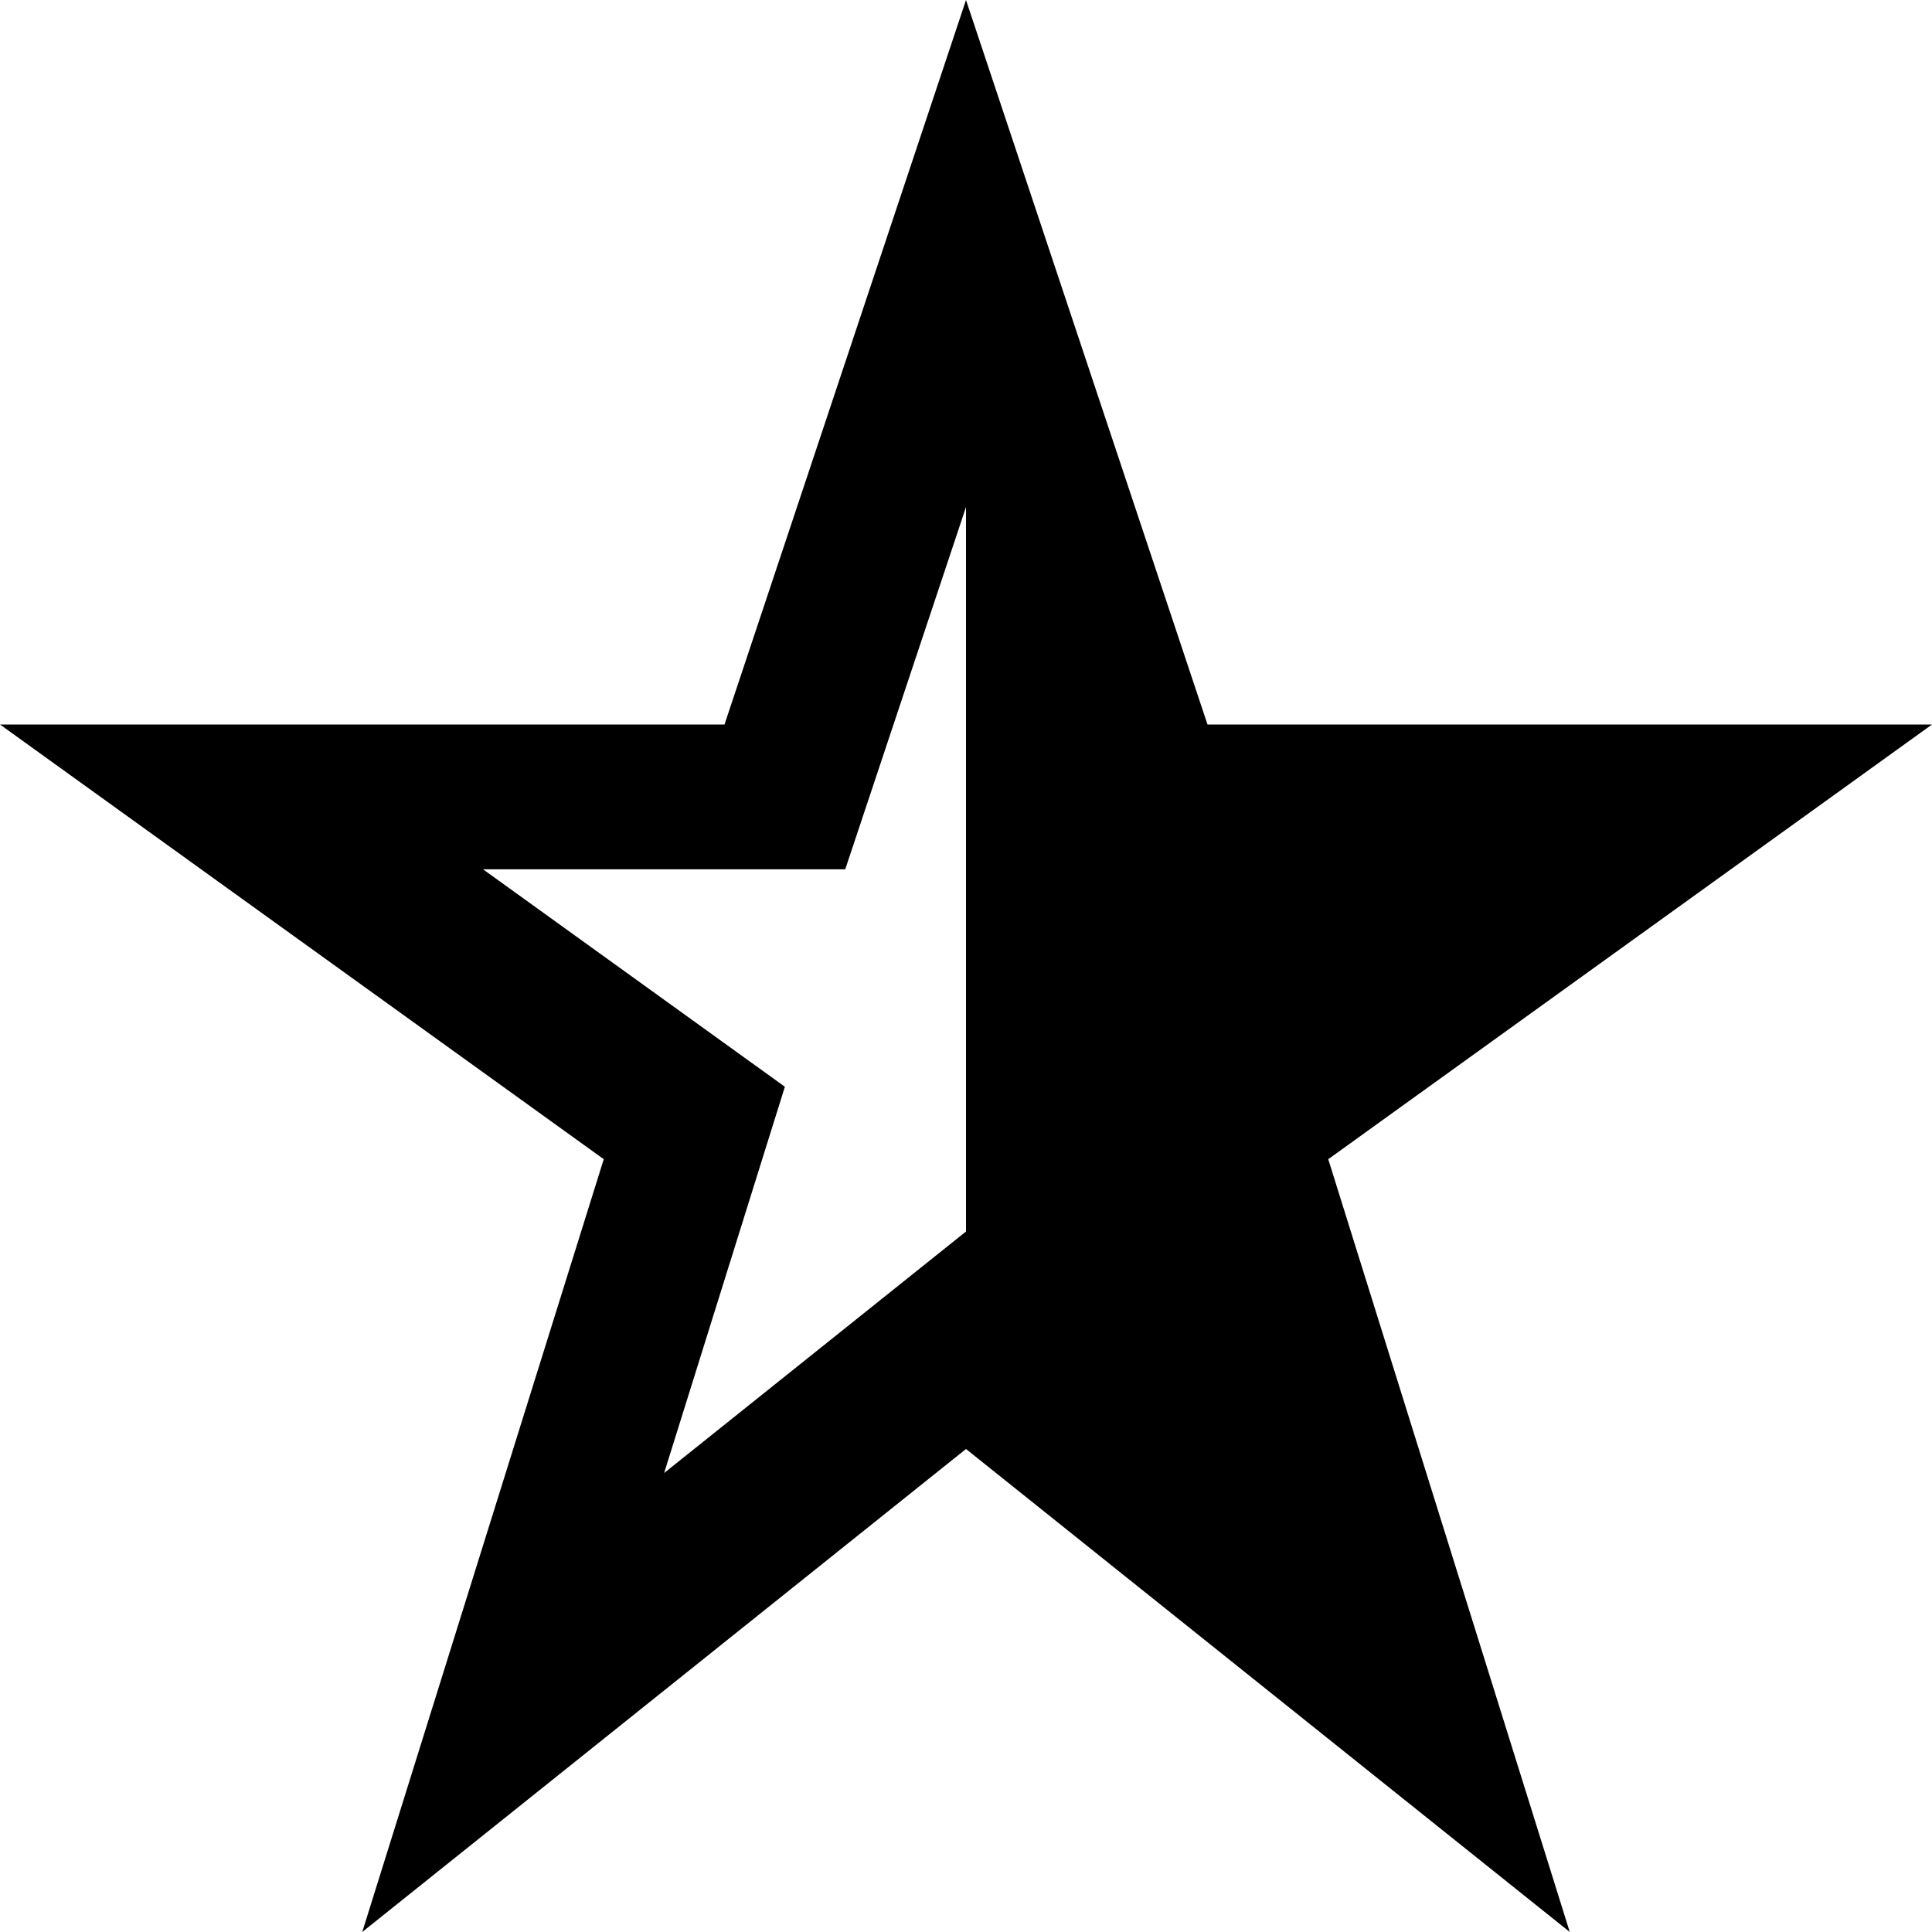
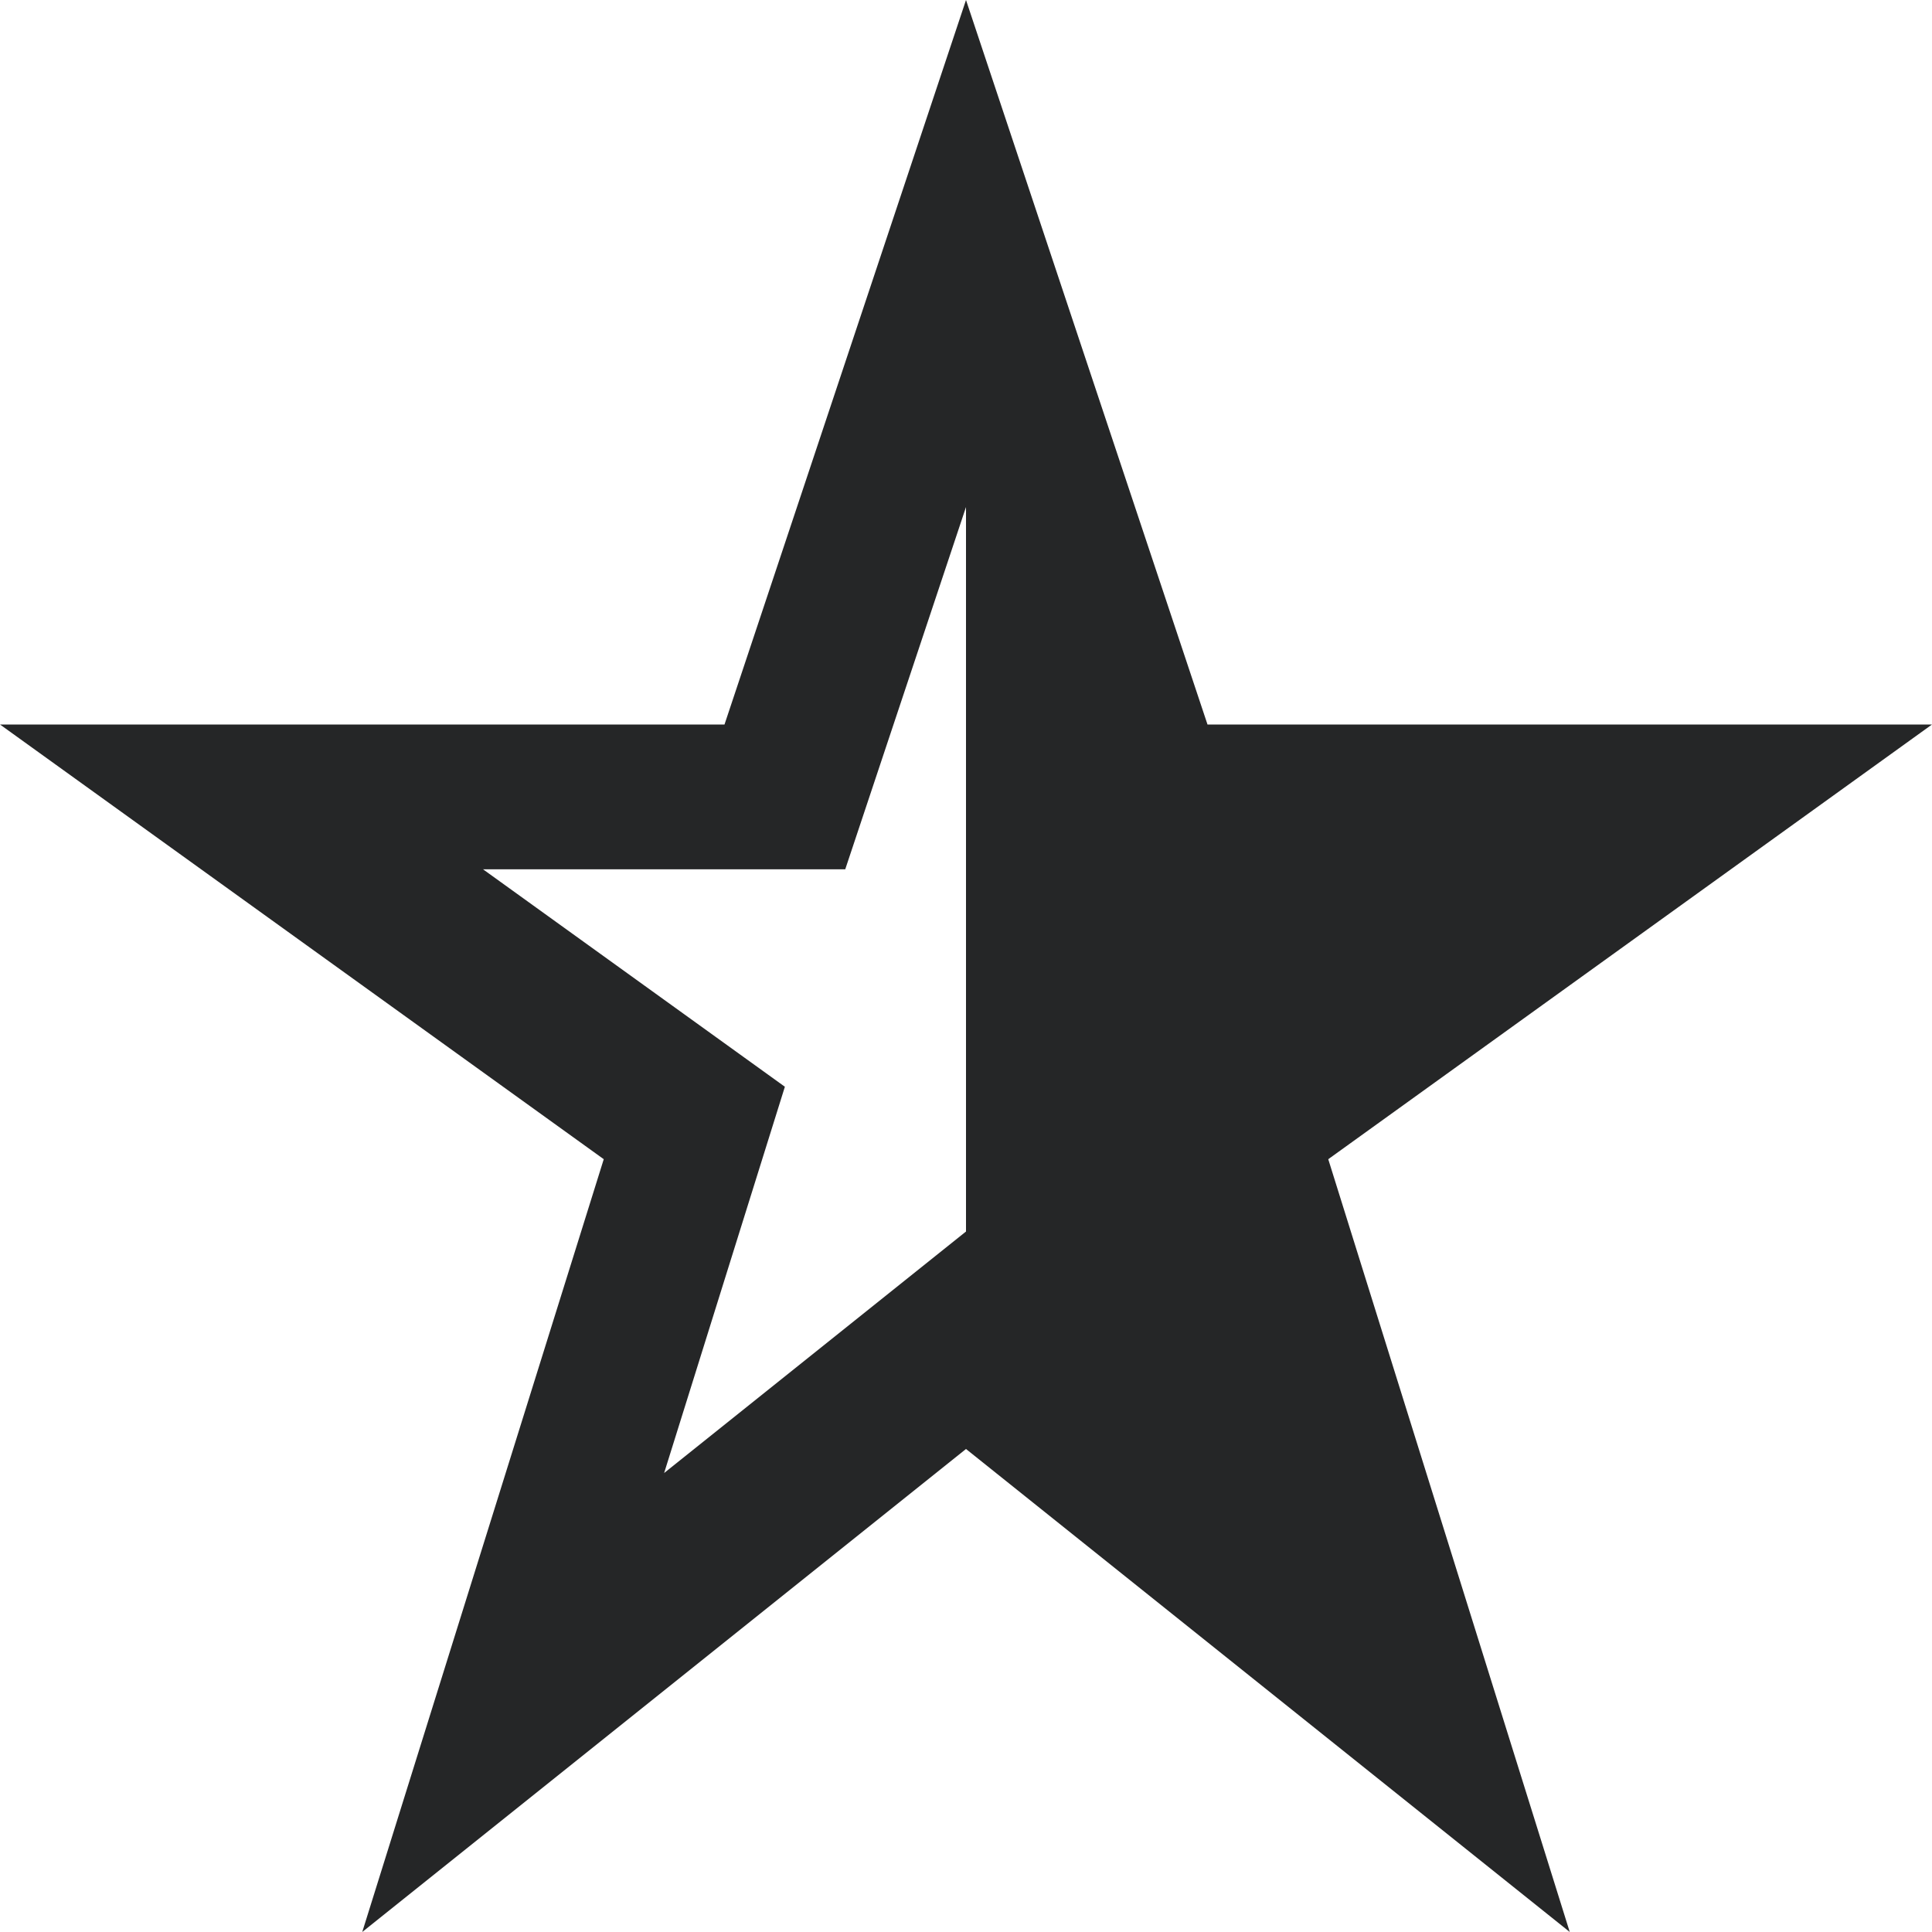
<svg xmlns="http://www.w3.org/2000/svg" width="16" height="16" id="svg4159" version="1.1" viewBox="0 0 16 16">
  <defs id="defs4161">
    </defs>
  <g id="layer1">
-     <path style="fill:#000000;fill-opacity:1;stroke:none;stroke-width:1px;stroke-linecap:butt;stroke-linejoin:miter;stroke-opacity:1" d="M 8 0 L 6 6 L 0 6 L 5 9.6 L 3 16 L 8 12 L 13 16 L 11 9.6 L 16 6 L 10 6 L 8 0 z M 8 4.199 L 8 10.199 L 5.5 12.199 L 6.5 9 L 4 7.199 L 7 7.199 L 8 4.199 z " id="path819" />
+     <path style="fill:#252627;fill-opacity:1;stroke:none;stroke-width:1px;stroke-linecap:butt;stroke-linejoin:miter;stroke-opacity:1" d="M 8,0 6,6 H 0 L 5,9.6 3,16 8,12 13,16 11,9.6 16,6 h -6 z m 0,4.199 v 6 l -2.5,2 L 6.5,9 4,7.199 h 3 z" id="path819" />
  </g>
</svg>
